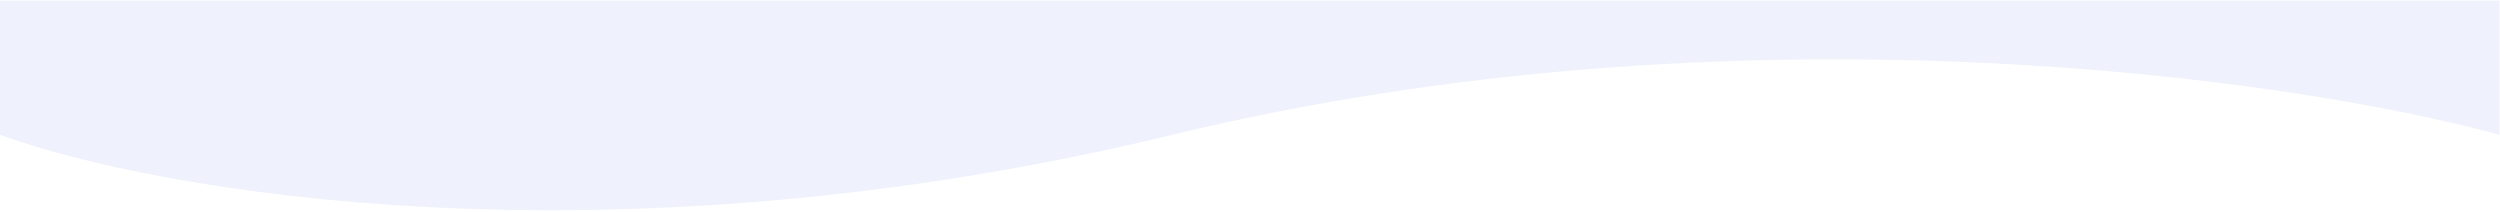
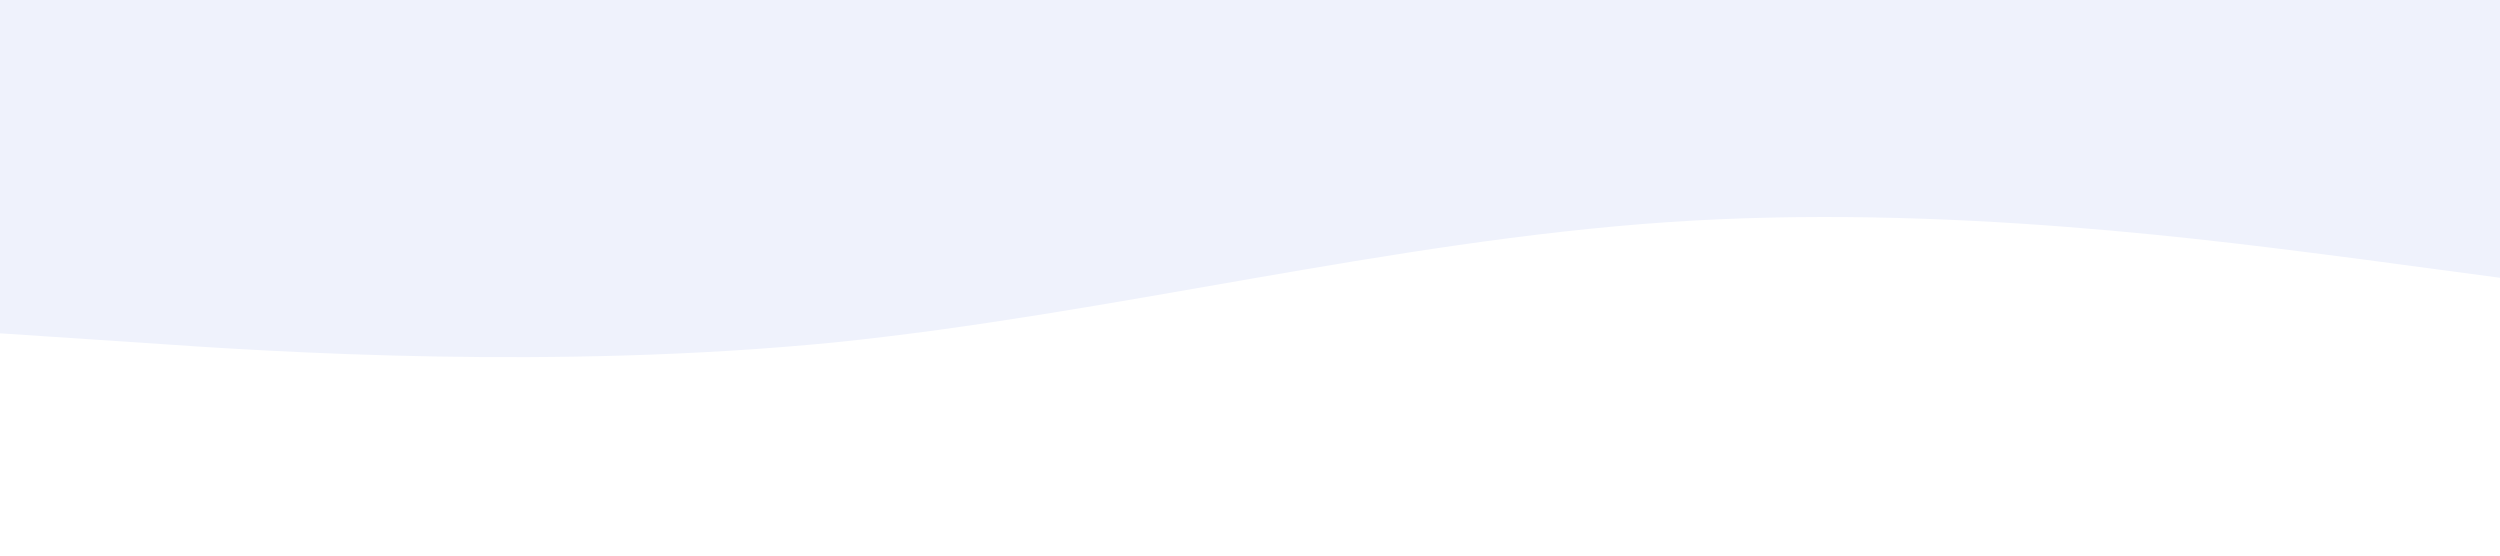
- <svg xmlns="http://www.w3.org/2000/svg" width="2189" height="185" viewBox="0 0 2189 185" fill="none">
-   <path d="M1026.5 118.037C532.9 237.637 136.5 167.871 0 118.037V0.5H2188.5V118.037C2006.83 68.204 1520.1 -1.563 1026.5 118.037Z" fill="#EFF2FC" />
+ <svg xmlns="http://www.w3.org/2000/svg" viewBox="0 0 1440 320">
+   <path fill="#eff2fc" fill-opacity="1" d="M0,192L80,197.3C160,203,320,213,480,197.3C640,181,800,139,960,128C1120,117,1280,139,1360,149.3L1440,160L1440,0L1360,0C1280,0,1120,0,960,0C800,0,640,0,480,0C320,0,160,0,80,0L0,0Z" />
</svg>
